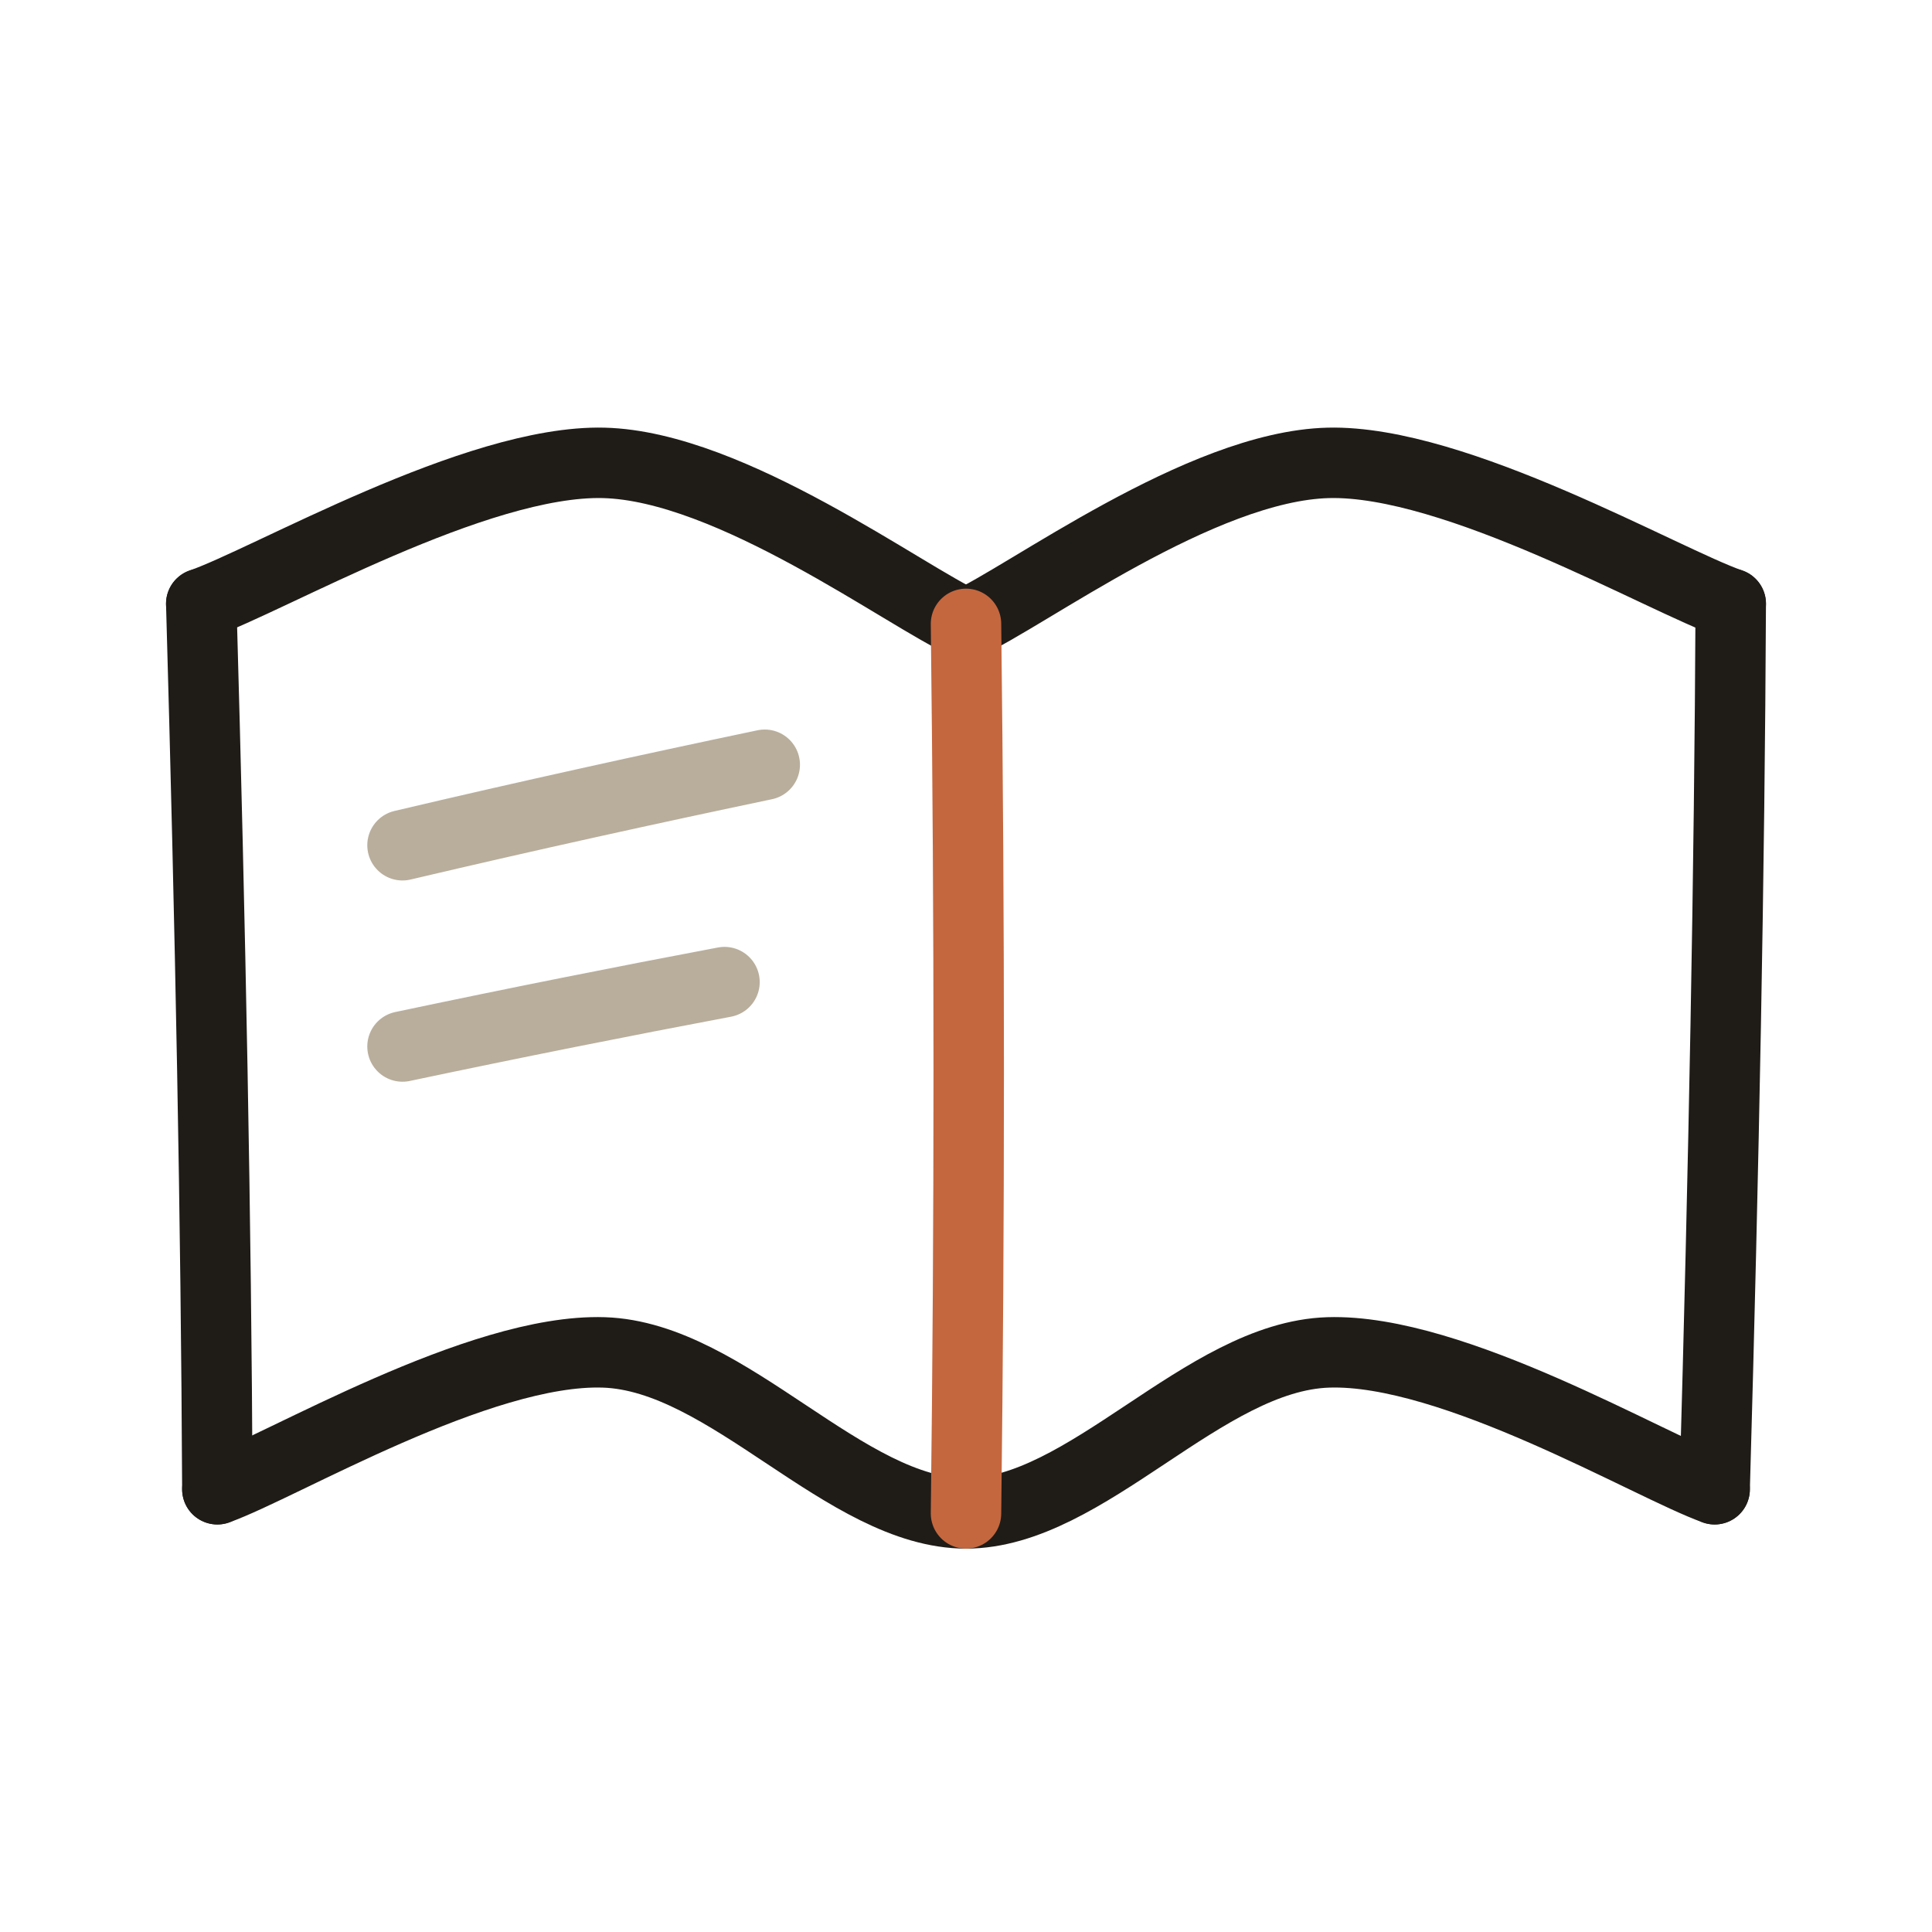
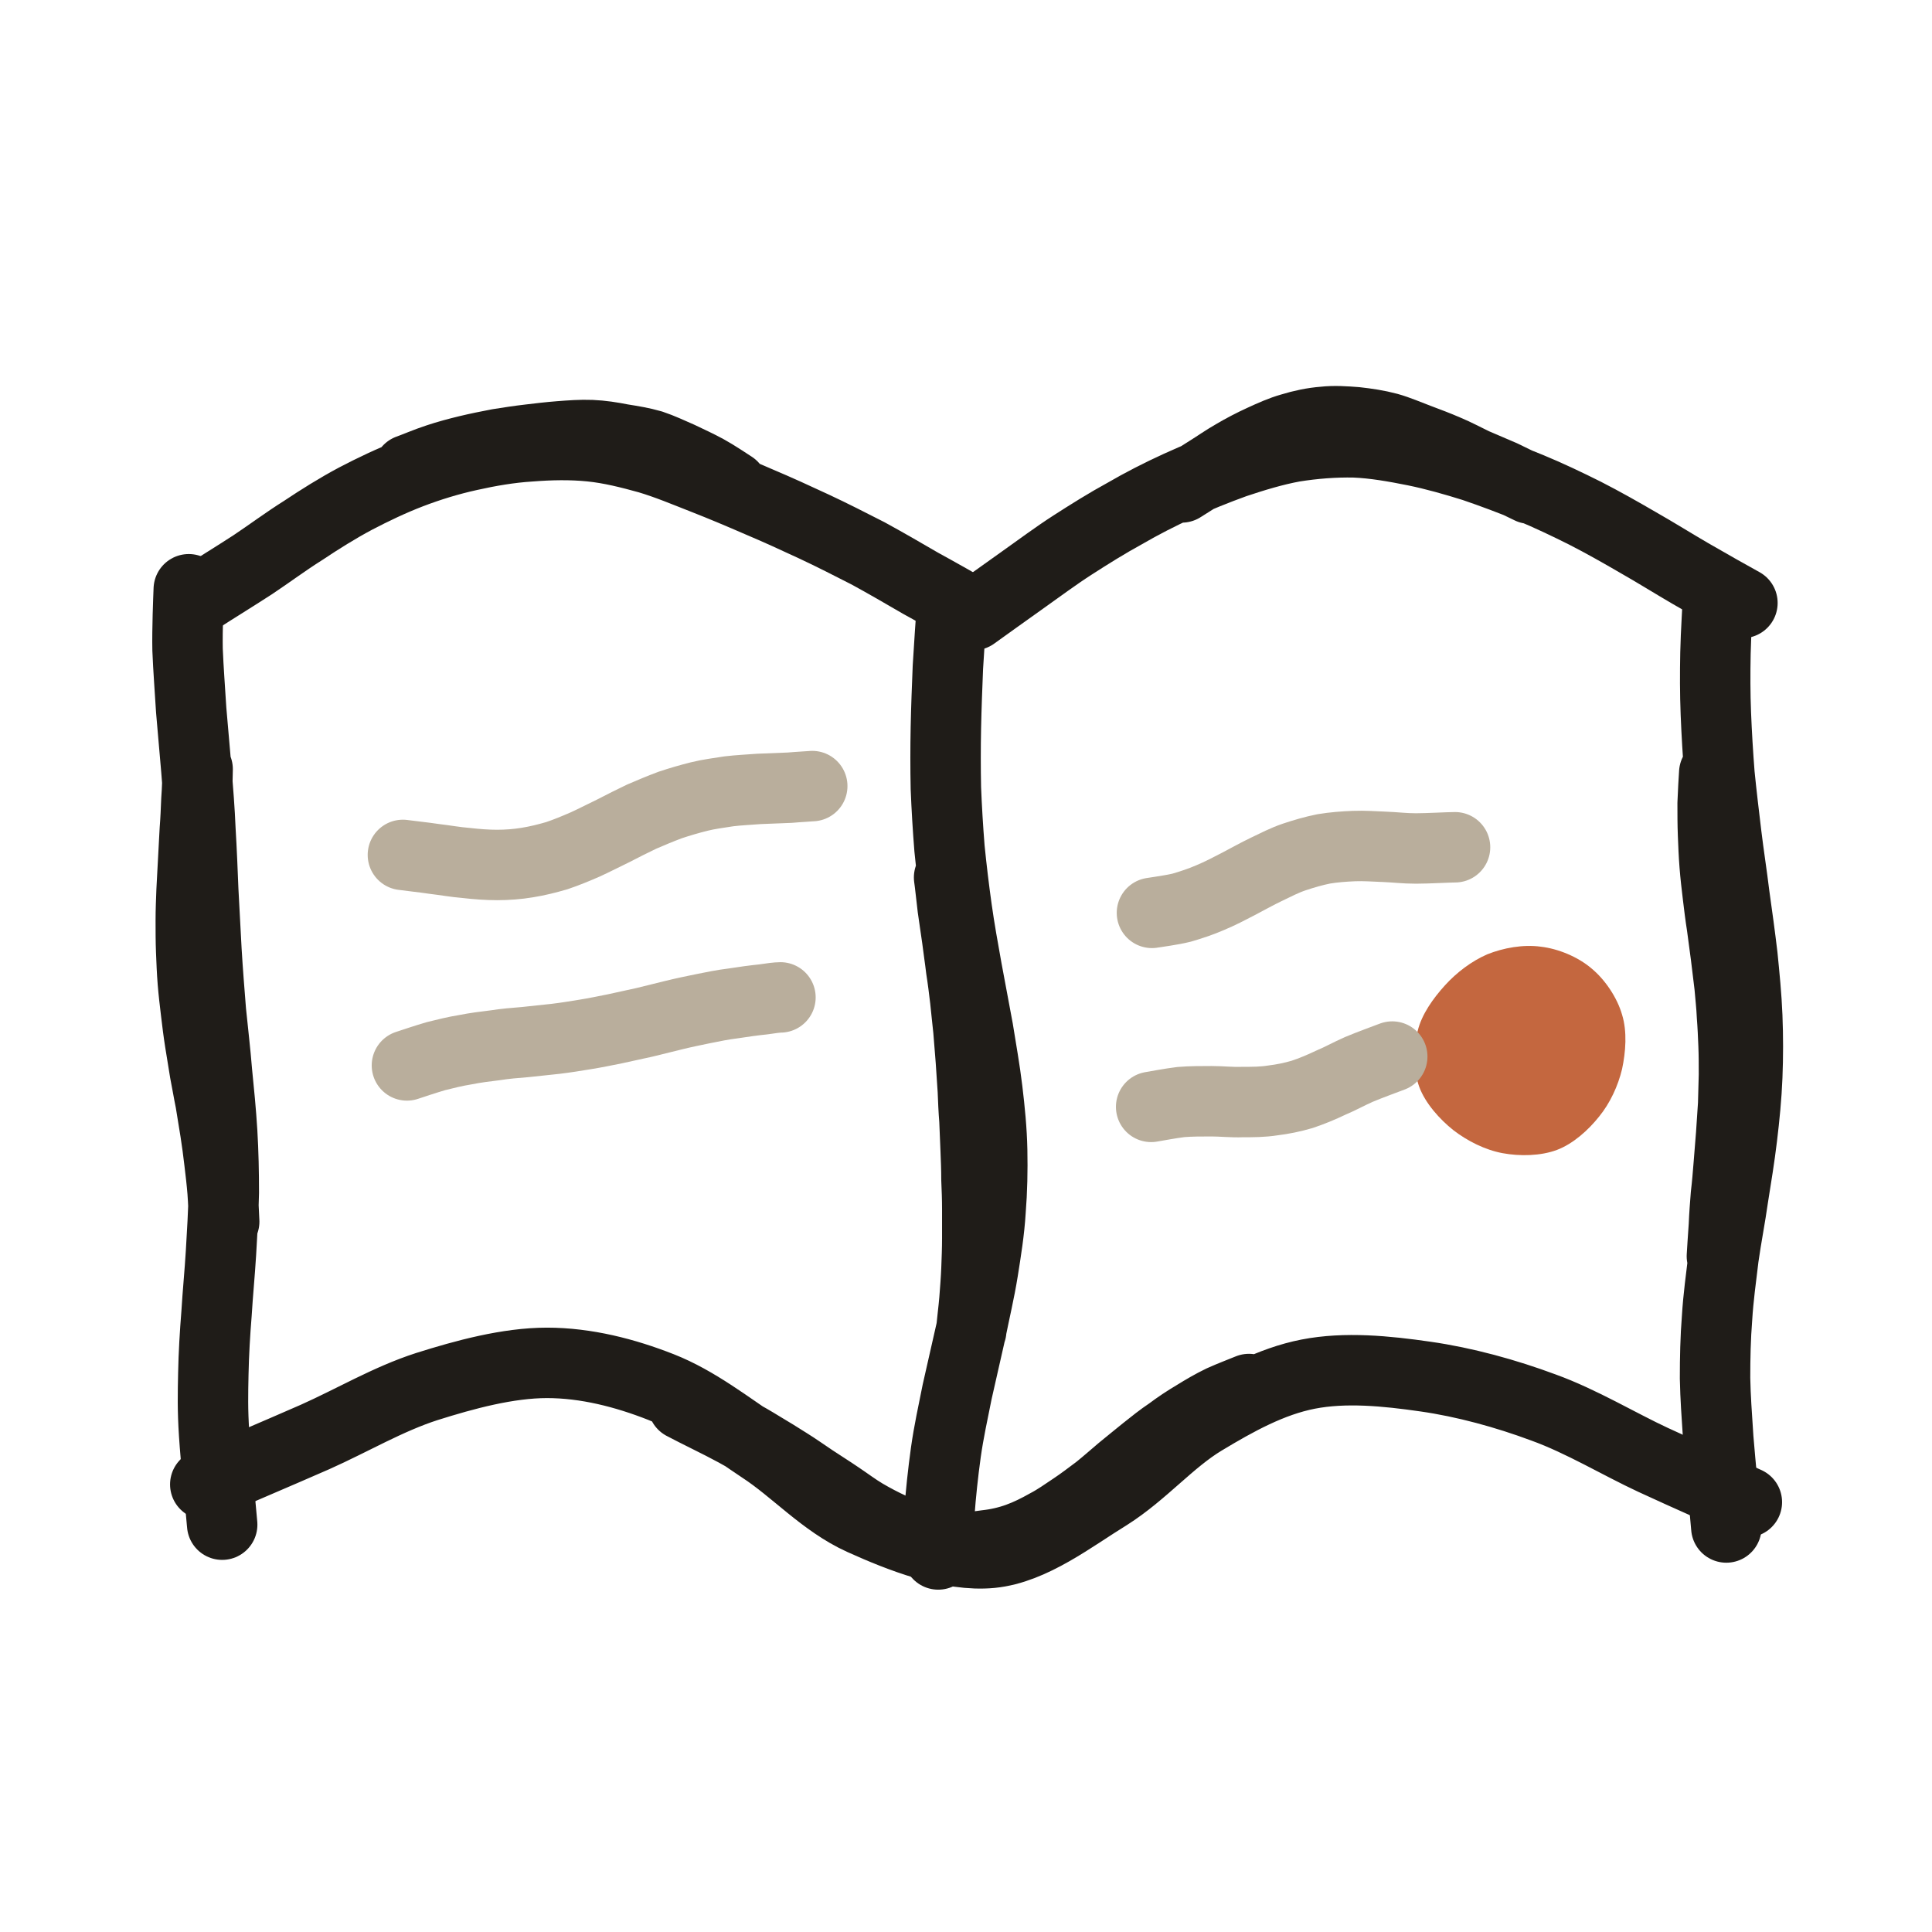
<svg xmlns="http://www.w3.org/2000/svg" viewBox="0 0 48 48" width="48" height="48">
  <g class="ic-g ic-g-book">
-     <path class="ic-ink" fill="none" stroke="#1F1C18" stroke-width="1.75" stroke-linecap="round" stroke-linejoin="round" vector-effect="non-scaling-stroke" d="M5 15C6.67 14.42 11.83 11.42 15 11.5C18.17 11.58 22.5 14.83 24 15.5" />
-     <path class="ic-ink" fill="none" stroke="#1F1C18" stroke-width="1.75" stroke-linecap="round" stroke-linejoin="round" vector-effect="non-scaling-stroke" d="M24 15.5C25.5 14.83 29.83 11.58 33 11.5C36.17 11.42 41.33 14.42 43 15" />
-     <path class="ic-ink" fill="none" stroke="#1F1C18" stroke-width="1.75" stroke-linecap="round" stroke-linejoin="round" vector-effect="non-scaling-stroke" d="M5 15C5.23 23.08 5.37 30.41 5.4 37" />
-     <path class="ic-ink" fill="none" stroke="#1F1C18" stroke-width="1.75" stroke-linecap="round" stroke-linejoin="round" vector-effect="non-scaling-stroke" d="M43 15C42.97 21.62 42.83 28.96 42.6 37" />
-     <path class="ic-ink" fill="none" stroke="#1F1C18" stroke-width="1.75" stroke-linecap="round" stroke-linejoin="round" vector-effect="non-scaling-stroke" d="M5.4 37C7 36.43 11.9 33.5 15 33.6C18.1 33.7 21 37.6 24 37.6C27 37.6 29.9 33.7 33 33.6C36.1 33.5 41 36.43 42.6 37" />
+     <path class="ic-ink" fill="none" stroke="#1F1C18" stroke-width="1.75" stroke-linecap="round" stroke-linejoin="round" vector-effect="non-scaling-stroke" d="M4.99 14.85C5.2 14.71 5.85 14.31 6.28 14.03C6.7 13.75 7.1 13.45 7.53 13.18C7.95 12.9 8.38 12.63 8.83 12.39C9.27 12.16 9.73 11.94 10.2 11.76C10.67 11.58 11.16 11.43 11.66 11.32C12.15 11.21 12.67 11.12 13.17 11.09C13.67 11.05 14.19 11.04 14.68 11.09C15.17 11.14 15.64 11.26 16.11 11.39C16.58 11.53 17.03 11.72 17.49 11.9C17.95 12.08 18.4 12.27 18.86 12.47C19.31 12.66 19.77 12.87 20.22 13.08C20.67 13.29 21.12 13.52 21.57 13.75C22.01 13.99 22.44 14.24 22.87 14.49C23.31 14.73 23.98 15.11 24.2 15.24M18.2 12.08C18.09 12.01 17.78 11.8 17.56 11.68C17.34 11.56 17.12 11.46 16.89 11.35C16.66 11.25 16.43 11.14 16.19 11.06C15.95 10.99 15.7 10.95 15.45 10.91C15.2 10.86 14.94 10.82 14.69 10.81C14.43 10.8 14.17 10.82 13.91 10.84C13.65 10.86 13.4 10.89 13.15 10.92C12.89 10.95 12.63 10.99 12.38 11.03C12.12 11.08 11.87 11.13 11.62 11.19C11.37 11.25 11.11 11.32 10.87 11.4C10.62 11.48 10.27 11.63 10.15 11.67" />
+     <path class="ic-ink" fill="none" stroke="#1F1C18" stroke-width="1.75" stroke-linecap="round" stroke-linejoin="round" vector-effect="non-scaling-stroke" d="M24.19 15.28C24.4 15.13 25.01 14.69 25.42 14.4C25.83 14.11 26.23 13.81 26.65 13.54C27.07 13.27 27.5 13 27.94 12.76C28.37 12.51 28.82 12.28 29.28 12.07C29.74 11.86 30.21 11.67 30.68 11.5C31.16 11.34 31.65 11.19 32.14 11.1C32.64 11.02 33.15 10.98 33.65 10.99C34.15 11.01 34.65 11.1 35.15 11.2C35.64 11.3 36.13 11.44 36.61 11.59C37.08 11.75 37.56 11.93 38.02 12.12C38.48 12.31 38.94 12.53 39.38 12.75C39.83 12.98 40.27 13.23 40.7 13.48C41.14 13.73 41.57 14 42 14.25C42.43 14.5 43.07 14.86 43.29 14.98M38.01 12.14C37.9 12.09 37.56 11.92 37.33 11.81C37.1 11.71 36.86 11.61 36.63 11.51C36.4 11.4 36.18 11.28 35.94 11.18C35.71 11.08 35.47 10.99 35.23 10.9C34.99 10.81 34.74 10.7 34.49 10.63C34.23 10.56 33.96 10.52 33.69 10.49C33.43 10.47 33.15 10.45 32.89 10.48C32.62 10.5 32.34 10.56 32.08 10.64C31.83 10.71 31.59 10.82 31.35 10.93C31.11 11.04 30.88 11.16 30.66 11.29C30.43 11.42 30.22 11.57 30.01 11.7C29.79 11.84 29.47 12.04 29.36 12.11" />
+     <path class="ic-ink" fill="none" stroke="#1F1C18" stroke-width="1.75" stroke-linecap="round" stroke-linejoin="round" vector-effect="non-scaling-stroke" d="M4.69 14.64C4.68 14.89 4.65 15.64 4.66 16.14C4.68 16.64 4.72 17.14 4.75 17.64C4.79 18.14 4.84 18.64 4.88 19.14C4.92 19.64 4.96 20.13 4.98 20.63C5.01 21.13 5.03 21.63 5.05 22.13C5.08 22.63 5.1 23.13 5.13 23.63C5.16 24.13 5.2 24.63 5.24 25.13C5.29 25.63 5.35 26.13 5.39 26.63C5.44 27.13 5.49 27.63 5.52 28.13C5.55 28.63 5.56 29.13 5.56 29.63C5.55 30.13 5.52 30.63 5.49 31.13C5.46 31.63 5.41 32.13 5.38 32.63C5.34 33.13 5.31 33.63 5.3 34.13C5.29 34.63 5.28 35.01 5.32 35.63C5.36 36.26 5.49 37.51 5.52 37.88M5.57 30.35C5.56 30.22 5.55 29.85 5.53 29.6C5.51 29.35 5.48 29.1 5.45 28.85C5.42 28.6 5.39 28.36 5.35 28.11C5.31 27.86 5.27 27.62 5.23 27.37C5.18 27.13 5.14 26.88 5.09 26.63C5.05 26.39 5.01 26.14 4.97 25.89C4.93 25.64 4.9 25.39 4.87 25.14C4.84 24.89 4.81 24.64 4.79 24.39C4.77 24.14 4.76 23.88 4.75 23.63C4.74 23.38 4.74 23.13 4.74 22.87C4.74 22.62 4.75 22.37 4.76 22.12C4.77 21.87 4.79 21.62 4.8 21.37C4.81 21.12 4.83 20.87 4.84 20.62C4.86 20.37 4.87 20.12 4.88 19.87C4.9 19.62 4.91 19.24 4.91 19.11" />
+     <path class="ic-ink" fill="none" stroke="#1F1C18" stroke-width="1.75" stroke-linecap="round" stroke-linejoin="round" vector-effect="non-scaling-stroke" d="M42.69 14.73C42.68 14.98 42.63 15.73 42.62 16.23C42.61 16.73 42.61 17.23 42.63 17.73C42.65 18.23 42.68 18.73 42.72 19.24C42.77 19.74 42.83 20.24 42.89 20.74C42.95 21.24 43.03 21.74 43.09 22.24C43.16 22.74 43.23 23.24 43.29 23.75C43.34 24.25 43.39 24.75 43.41 25.25C43.43 25.75 43.43 26.25 43.41 26.75C43.39 27.25 43.34 27.75 43.28 28.25C43.22 28.75 43.14 29.24 43.06 29.74C42.99 30.24 42.89 30.74 42.82 31.24C42.76 31.74 42.69 32.24 42.66 32.74C42.62 33.24 42.61 33.74 42.61 34.24C42.62 34.74 42.65 35.12 42.69 35.74C42.74 36.36 42.86 37.58 42.89 37.95M42.78 31.21C42.79 31.08 42.81 30.7 42.83 30.45C42.84 30.2 42.86 29.94 42.88 29.69C42.91 29.44 42.93 29.19 42.95 28.94C42.97 28.69 42.99 28.44 43.01 28.19C43.03 27.94 43.04 27.69 43.06 27.44C43.07 27.2 43.07 26.95 43.08 26.7C43.08 26.46 43.08 26.21 43.07 25.97C43.06 25.72 43.05 25.48 43.03 25.23C43.02 24.98 42.99 24.74 42.97 24.49C42.94 24.25 42.91 24 42.88 23.75C42.85 23.5 42.81 23.25 42.78 23C42.74 22.75 42.71 22.5 42.68 22.25C42.65 22 42.62 21.75 42.6 21.49C42.58 21.24 42.57 20.98 42.56 20.73C42.55 20.47 42.55 20.22 42.55 19.96C42.56 19.71 42.58 19.33 42.59 19.2" />
+     <path class="ic-ink" fill="none" stroke="#1F1C18" stroke-width="1.75" stroke-linecap="round" stroke-linejoin="round" vector-effect="non-scaling-stroke" d="M5.1 36.88C5.55 36.68 6.92 36.1 7.83 35.7C8.75 35.29 9.64 34.76 10.6 34.45C11.55 34.15 12.62 33.86 13.59 33.86C14.56 33.86 15.53 34.11 16.42 34.46C17.31 34.81 18.09 35.43 18.92 35.98C19.75 36.52 20.46 37.33 21.41 37.76C22.36 38.19 23.61 38.68 24.63 38.58C25.65 38.48 26.65 37.69 27.53 37.15C28.4 36.6 29.07 35.79 29.9 35.29C30.73 34.79 31.58 34.32 32.5 34.14C33.42 33.96 34.44 34.06 35.41 34.2C36.39 34.34 37.41 34.62 38.35 34.97C39.29 35.31 40.23 35.88 41.07 36.27C41.91 36.66 43.01 37.14 43.4 37.32M31.03 34.51C30.91 34.56 30.57 34.69 30.35 34.79C30.12 34.9 29.9 35.03 29.69 35.16C29.47 35.29 29.26 35.43 29.06 35.58C28.85 35.72 28.65 35.88 28.45 36.04C28.26 36.19 28.06 36.36 27.86 36.52C27.67 36.68 27.48 36.85 27.28 37.01C27.08 37.16 26.87 37.32 26.66 37.46C26.45 37.6 26.24 37.75 26.01 37.87C25.78 38 25.54 38.12 25.29 38.21C25.04 38.3 24.78 38.36 24.51 38.39C24.24 38.43 23.97 38.46 23.7 38.44C23.43 38.42 23.14 38.35 22.89 38.27C22.64 38.19 22.4 38.08 22.17 37.97C21.93 37.86 21.7 37.74 21.48 37.61C21.26 37.48 21.05 37.32 20.84 37.18C20.62 37.03 20.41 36.9 20.2 36.76C19.99 36.62 19.78 36.47 19.57 36.34C19.35 36.2 19.14 36.07 18.92 35.94C18.71 35.81 18.5 35.69 18.28 35.57C18.06 35.45 17.84 35.34 17.62 35.23C17.4 35.12 17.08 34.96 16.97 34.9" />
+     <path class="ic-faint" fill="none" stroke="#B9AE9C" stroke-width="1.75" stroke-linecap="round" stroke-linejoin="round" vector-effect="non-scaling-stroke" d="M28.62 22.68C28.74 22.66 29.12 22.61 29.36 22.55C29.6 22.48 29.84 22.4 30.07 22.3C30.31 22.2 30.54 22.08 30.77 21.96C31 21.84 31.23 21.71 31.46 21.6C31.69 21.49 31.92 21.37 32.16 21.29C32.4 21.21 32.64 21.14 32.89 21.09C33.13 21.05 33.39 21.03 33.64 21.02C33.89 21.01 34.15 21.03 34.41 21.04C34.67 21.05 34.89 21.08 35.18 21.08C35.47 21.08 35.99 21.05 36.15 21.05" />
+     <path class="ic-fill" fill="#C4673F" d="M37.33 28.65C36.9 28.57 36.46 28.35 36.11 28.08C35.77 27.81 35.41 27.41 35.26 27C35.11 26.59 35.11 26.05 35.22 25.62C35.32 25.2 35.61 24.8 35.9 24.48C36.19 24.16 36.56 23.88 36.95 23.71C37.35 23.55 37.84 23.46 38.28 23.52C38.71 23.57 39.2 23.77 39.54 24.06C39.88 24.34 40.18 24.79 40.3 25.21C40.43 25.63 40.39 26.14 40.3 26.56C40.2 26.98 40 27.41 39.73 27.74C39.46 28.08 39.08 28.42 38.68 28.57C38.28 28.72 37.76 28.73 37.33 28.65Z" />
+     <path class="ic-faint" fill="none" stroke="#B9AE9C" stroke-width="1.75" stroke-linecap="round" stroke-linejoin="round" vector-effect="non-scaling-stroke" d="M28.6 27.5C28.72 27.48 29.09 27.41 29.34 27.38C29.59 27.36 29.84 27.36 30.1 27.36C30.35 27.36 30.61 27.39 30.86 27.38C31.12 27.38 31.37 27.38 31.62 27.34C31.87 27.31 32.11 27.26 32.35 27.19C32.59 27.11 32.83 27.01 33.06 26.9C33.3 26.8 33.51 26.68 33.76 26.57C34.02 26.46 34.46 26.3 34.59 26.25" />
  </g>
  <g class="ic-g ic-g-page">
-     <path class="ic-clay" fill="none" stroke="#C4673F" stroke-width="1.75" stroke-linecap="round" stroke-linejoin="round" vector-effect="non-scaling-stroke" d="M24 15.5C24.09 22.95 24.09 30.32 24 37.6" />
-     <path class="ic-faint" fill="none" stroke="#B9AE9C" stroke-width="1.75" stroke-linecap="round" stroke-linejoin="round" vector-effect="non-scaling-stroke" d="M10 21C13.14 20.26 16.14 19.6 19 19" />
-     <path class="ic-faint" fill="none" stroke="#B9AE9C" stroke-width="1.75" stroke-linecap="round" stroke-linejoin="round" vector-effect="non-scaling-stroke" d="M10 26C12.84 25.4 15.51 24.87 18 24.4" />
+     <path class="ic-ink" fill="none" stroke="#1F1C18" stroke-width="1.75" stroke-linecap="round" stroke-linejoin="round" vector-effect="non-scaling-stroke" d="M23.65 15.08C23.63 15.33 23.58 16.08 23.55 16.58C23.53 17.08 23.51 17.58 23.5 18.08C23.49 18.58 23.49 19.08 23.5 19.58C23.52 20.08 23.55 20.58 23.59 21.08C23.64 21.58 23.7 22.08 23.77 22.58C23.84 23.08 23.93 23.58 24.02 24.08C24.11 24.58 24.21 25.08 24.3 25.58C24.38 26.08 24.47 26.58 24.53 27.08C24.59 27.58 24.64 28.08 24.65 28.58C24.66 29.08 24.65 29.58 24.61 30.08C24.58 30.58 24.5 31.08 24.42 31.58C24.34 32.08 24.22 32.58 24.12 33.08C24.01 33.58 23.89 34.08 23.78 34.58C23.68 35.08 23.57 35.58 23.5 36.08C23.43 36.58 23.37 37.15 23.34 37.58C23.31 38 23.32 38.45 23.31 38.62M24.13 33.06C24.14 32.93 24.19 32.54 24.21 32.29C24.23 32.03 24.25 31.78 24.26 31.53C24.27 31.27 24.28 31.02 24.28 30.77C24.28 30.52 24.28 30.28 24.28 30.03C24.28 29.78 24.27 29.54 24.26 29.3C24.26 29.05 24.25 28.81 24.24 28.56C24.23 28.32 24.22 28.08 24.21 27.83C24.19 27.59 24.18 27.34 24.17 27.09C24.15 26.84 24.14 26.59 24.12 26.34C24.1 26.09 24.08 25.84 24.06 25.59C24.03 25.34 24.01 25.09 23.98 24.83C23.95 24.58 23.92 24.33 23.88 24.08C23.85 23.82 23.81 23.57 23.78 23.32C23.74 23.07 23.71 22.81 23.67 22.56C23.64 22.31 23.6 21.93 23.58 21.8" />
+     <path class="ic-faint" fill="none" stroke="#B9AE9C" stroke-width="1.75" stroke-linecap="round" stroke-linejoin="round" vector-effect="non-scaling-stroke" d="M10.01 21.24C10.14 21.26 10.53 21.3 10.79 21.34C11.05 21.37 11.32 21.42 11.58 21.44C11.84 21.47 12.1 21.49 12.35 21.49C12.6 21.49 12.86 21.47 13.1 21.43C13.35 21.39 13.59 21.33 13.83 21.26C14.07 21.18 14.31 21.08 14.54 20.98C14.78 20.87 15.01 20.75 15.24 20.64C15.47 20.52 15.71 20.4 15.94 20.29C16.17 20.19 16.41 20.09 16.65 20C16.89 19.92 17.13 19.85 17.37 19.79C17.61 19.73 17.86 19.7 18.11 19.66C18.36 19.63 18.61 19.62 18.86 19.6C19.11 19.59 19.4 19.58 19.62 19.57C19.84 19.55 20.08 19.54 20.18 19.53" />
+     <path class="ic-faint" fill="none" stroke="#B9AE9C" stroke-width="1.75" stroke-linecap="round" stroke-linejoin="round" vector-effect="non-scaling-stroke" d="M10.11 26.47C10.23 26.43 10.59 26.31 10.83 26.24C11.07 26.18 11.31 26.12 11.56 26.08C11.81 26.03 12.05 26 12.3 25.97C12.55 25.93 12.8 25.91 13.05 25.89C13.3 25.86 13.55 25.84 13.8 25.81C14.05 25.78 14.3 25.74 14.54 25.7C14.79 25.66 15.03 25.61 15.28 25.56C15.52 25.51 15.77 25.45 16.01 25.4C16.25 25.34 16.5 25.28 16.74 25.22C16.98 25.16 17.23 25.11 17.47 25.06C17.72 25.01 17.96 24.96 18.21 24.93C18.46 24.89 18.76 24.85 18.96 24.83C19.15 24.8 19.32 24.78 19.39 24.78" />
  </g>
</svg>
